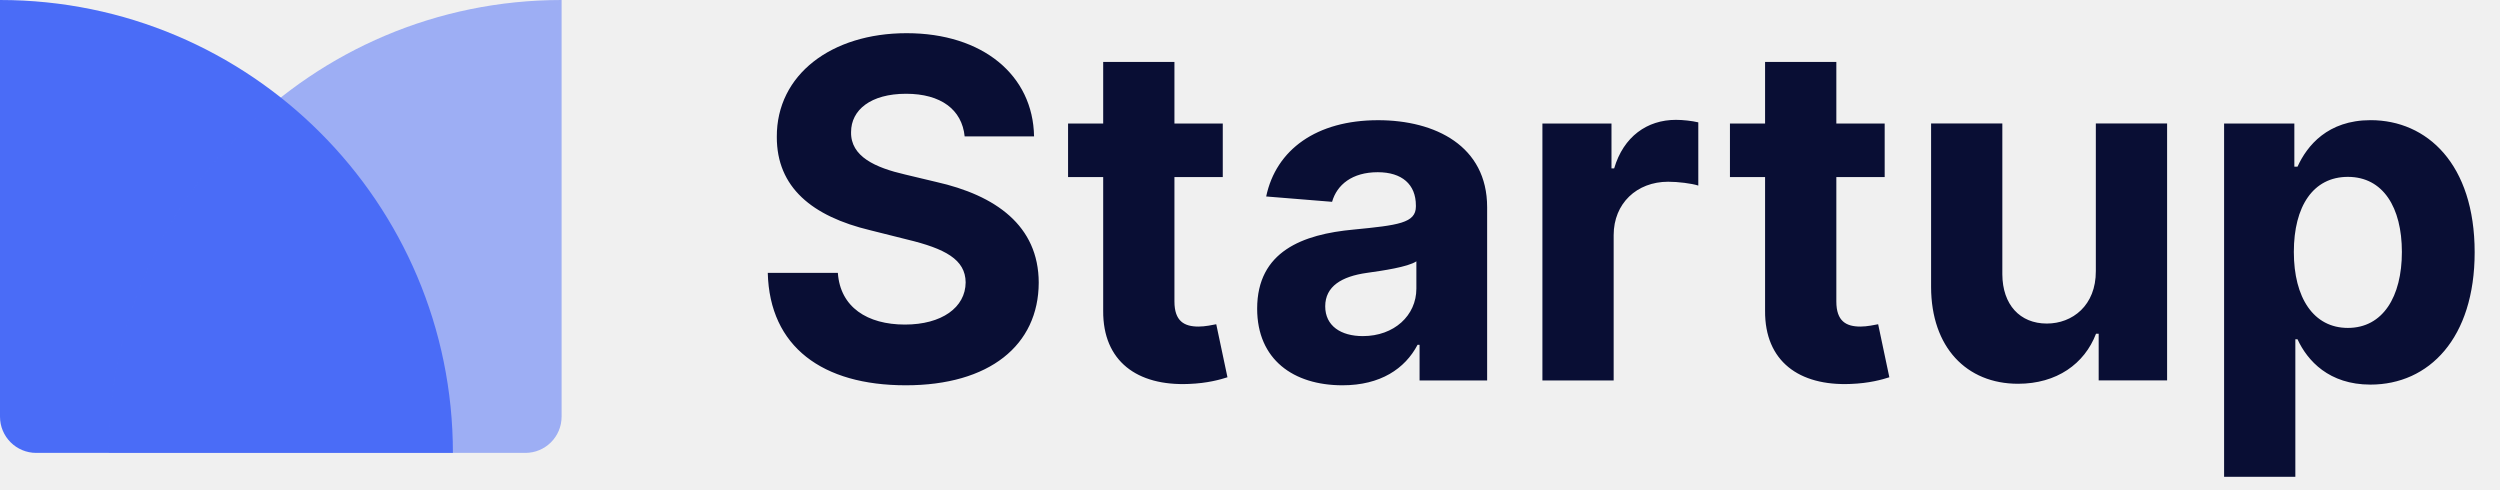
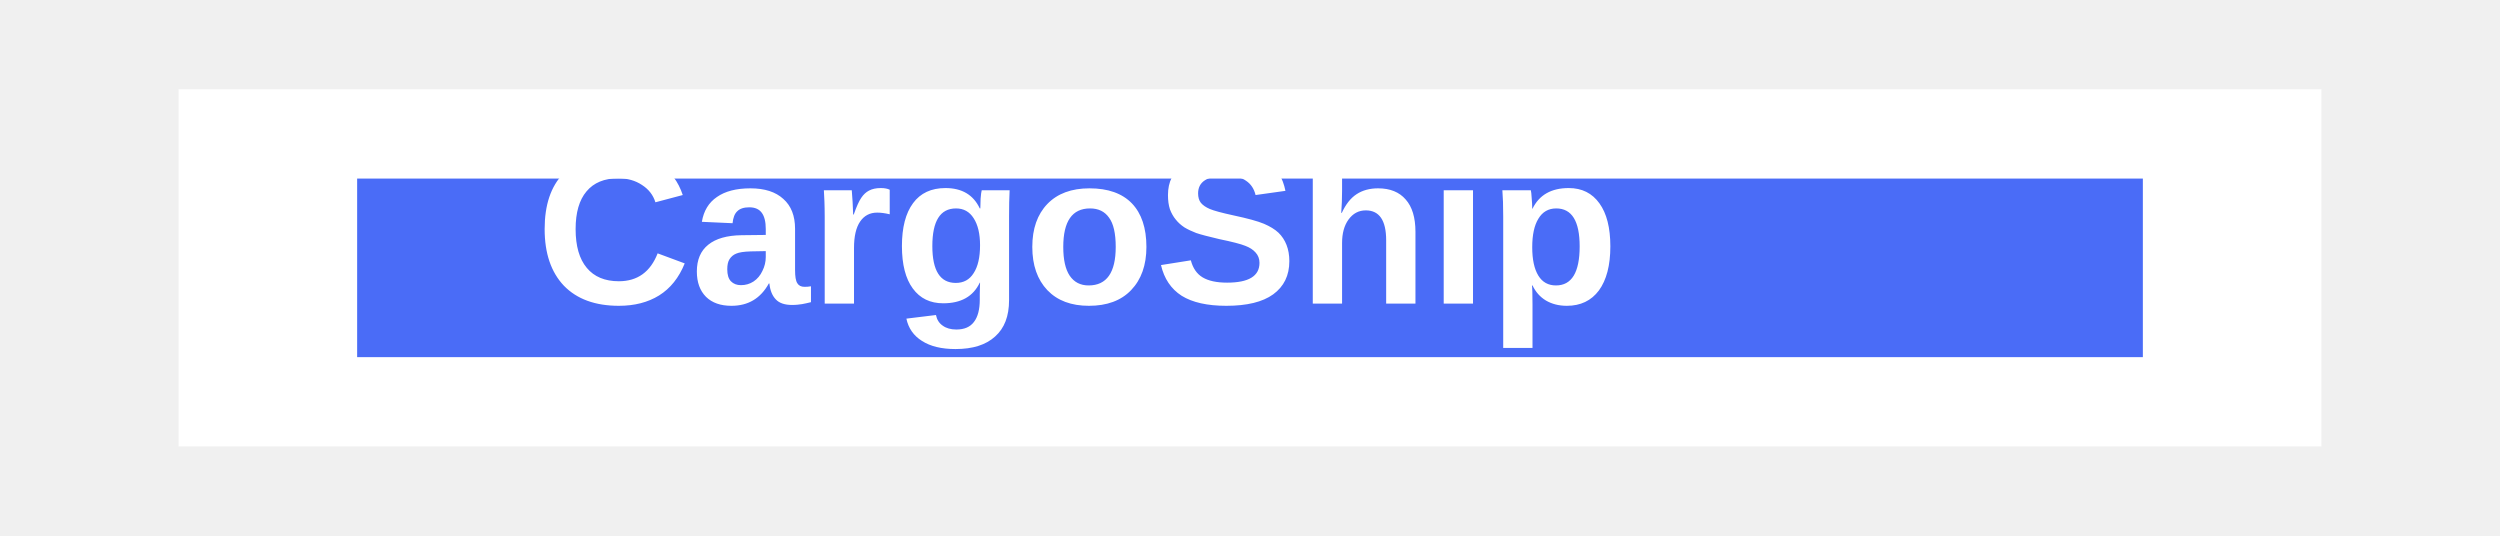
- <svg xmlns="http://www.w3.org/2000/svg" fill="none" height="27" viewBox="0 0 138 27" width="138">
-   <path d="m53.248 7.529h3.832c-.055-3.37-2.825-5.697-7.035-5.697-4.146 0-7.183 2.29-7.165 5.724-.009 2.788 1.957 4.386 5.152 5.152l2.059.517c2.059.498 3.204 1.089 3.213 2.364-.009 1.385-1.32 2.327-3.352 2.327-2.077 0-3.573-.96-3.702-2.853h-3.869c.102 4.09 3.028 6.205 7.617 6.205 4.616 0 7.331-2.207 7.34-5.669-.009-3.148-2.382-4.82-5.669-5.558l-1.699-.406c-1.643-.379-3.019-.988-2.991-2.345 0-1.219 1.08-2.114 3.038-2.114 1.911 0 3.084.868 3.232 2.354zm14.249-.711h-2.668v-3.398h-3.933v3.398h-1.939v2.955h1.939v7.386c-.018 2.779 1.874 4.155 4.727 4.035 1.016-.037 1.736-.24 2.133-.369l-.619-2.927c-.194.037-.609.129-.979.129-.785 0-1.329-.295-1.329-1.385v-6.869h2.668zm6.606 14.45c2.096 0 3.453-.914 4.146-2.234h.111v1.967h3.73v-9.565c0-3.379-2.862-4.801-6.02-4.801-3.398 0-5.632 1.625-6.177 4.21l3.638.295c.268-.942 1.108-1.634 2.521-1.634 1.339 0 2.105.674 2.105 1.837v.055c0 .914-.97 1.034-3.435 1.274-2.807.259-5.327 1.2-5.327 4.367 0 2.807 2.003 4.229 4.709 4.229zm1.126-2.715c-1.21 0-2.077-.563-2.077-1.643 0-1.108.914-1.653 2.299-1.847.859-.12 2.262-.323 2.733-.637v1.505c0 1.486-1.228 2.622-2.955 2.622zm9.912 2.447h3.933v-8.023c0-1.745 1.274-2.945 3.01-2.945.545 0 1.293.092 1.662.212v-3.49c-.351-.083-.84-.138-1.237-.138-1.588 0-2.89.923-3.407 2.678h-.148v-2.474h-3.813zm18.893-14.182h-2.668v-3.398h-3.934v3.398h-1.939v2.955h1.939v7.386c-.018 2.779 1.874 4.155 4.728 4.035 1.015-.037 1.735-.24 2.132-.369l-.618-2.927c-.194.037-.61.129-.979.129-.785 0-1.329-.295-1.329-1.385v-6.869h2.668zm11.656 8.143c.01 1.902-1.292 2.899-2.705 2.899-1.486 0-2.447-1.043-2.456-2.715v-8.328h-3.933v9.03c.009 3.315 1.948 5.337 4.801 5.337 2.133 0 3.666-1.099 4.303-2.761h.147v2.576h3.777v-14.182h-3.934zm7.08 11.357h3.933v-7.59h.12c.545 1.182 1.736 2.502 4.026 2.502 3.231 0 5.752-2.558 5.752-7.303 0-4.875-2.632-7.294-5.743-7.294-2.373 0-3.509 1.413-4.035 2.567h-.175v-2.382h-3.878zm3.85-12.409c0-2.53 1.071-4.146 2.982-4.146 1.948 0 2.982 1.69 2.982 4.146 0 2.474-1.052 4.192-2.982 4.192-1.893 0-2.982-1.662-2.982-4.192z" fill="#090e34" />
-   <g fill="#4a6cf7">
-     <path d="m0 0c13.807 0 25 11.193 25 25h-23c-1.105 0-2-.895-2-2z" />
-     <path d="m6 25c0-13.807 11.193-25 25-25v23c0 1.105-.895 2-2 2z" opacity=".5" />
-   </g>
+ <svg xmlns="http://www.w3.org/2000/svg" width="140" height="30" viewBox="0 0 140 30" fill="none">
+   <path d="M10 5H130V25H10V5Z" fill="white" />
+   <path d="M20 10H120V20H20V10Z" fill="#4A6CF7" />
+   <text x="30" y="17" font-family="Arial" font-size="12" fill="white" font-weight="bold">CargoShip</text>
</svg>
